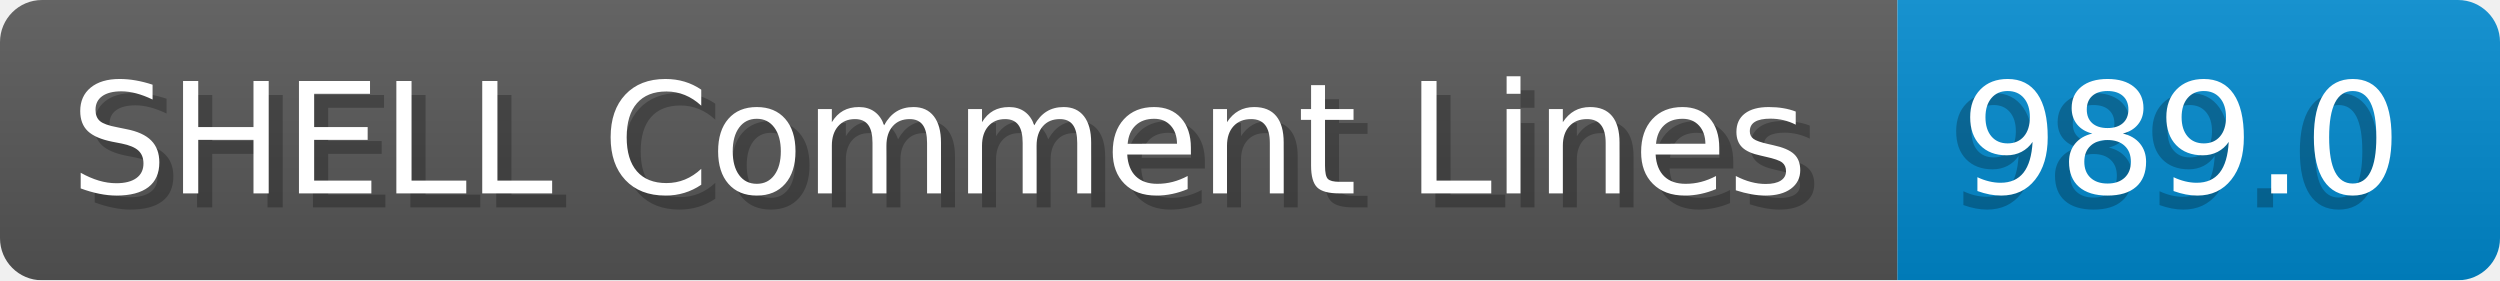
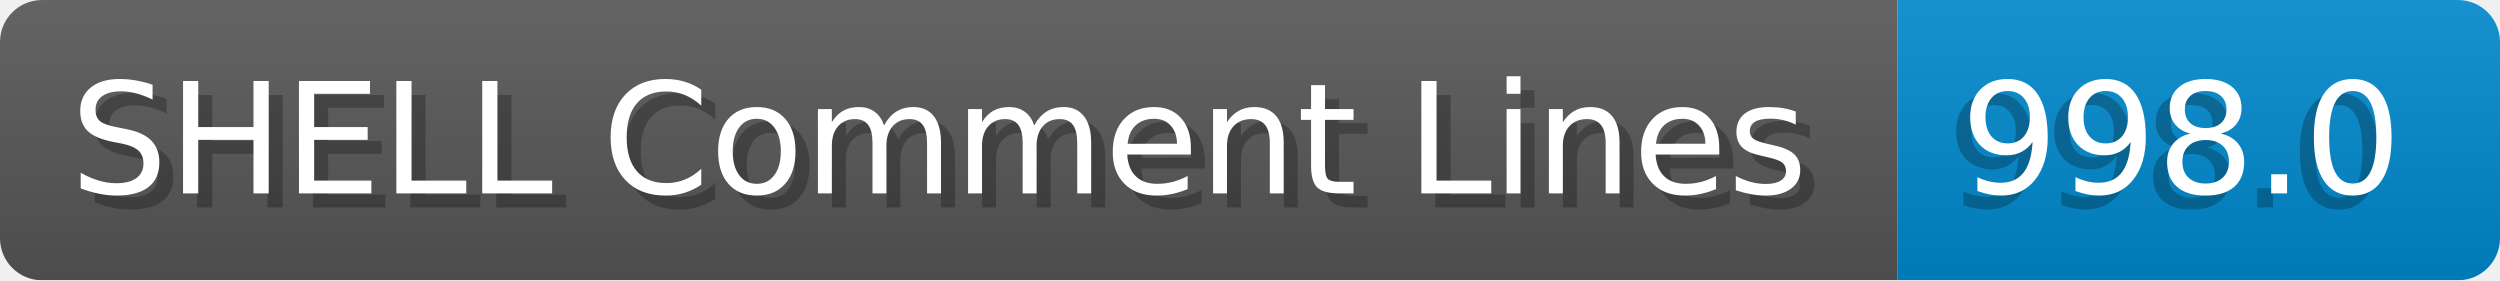
- <svg xmlns="http://www.w3.org/2000/svg" width="178.4" height="20" viewBox="0 0 1784.0 200" role="img" aria-label="SHELL Comment Lines: 989.0">
+ <svg xmlns="http://www.w3.org/2000/svg" width="178.4" height="20" viewBox="0 0 1784.0 200" role="img" aria-label="SHELL Comment Lines: 998.0">
  <linearGradient id="a" x2="0" y2="100%">
    <stop offset="0" stop-opacity=".1" stop-color="#EEE" />
    <stop offset="1" stop-opacity=".1" />
  </linearGradient>
  <mask id="m">
    <rect width="1784.0" height="200" rx="30" fill="#FFF" />
  </mask>
  <g mask="url(#m)">
    <rect width="1354.0" height="200" fill="#555" />
    <rect width="430.0" height="200" fill="#08C" x="1354.0" />
    <rect width="1784.0" height="200" fill="url(#a)" />
  </g>
  <g aria-hidden="true" fill="#fff" text-anchor="start" font-family="Verdana,DejaVu Sans,sans-serif" font-size="110">
    <text x="60" y="148" textLength="1254.0" fill="#000" opacity="0.25">SHELL Comment Lines</text>
    <text x="50" y="138" textLength="1254.0">SHELL Comment Lines</text>
-     <text x="1389.0" y="148" textLength="330.0" fill="#000" opacity="0.25">989.0</text>
-     <text x="1399.0" y="138" textLength="330.0">989.0</text>
+     <text x="1389.0" y="148" textLength="330.0" fill="#000" opacity="0.25">998.0</text>
+     <text x="1399.0" y="138" textLength="330.0">998.0</text>
  </g>
</svg>
